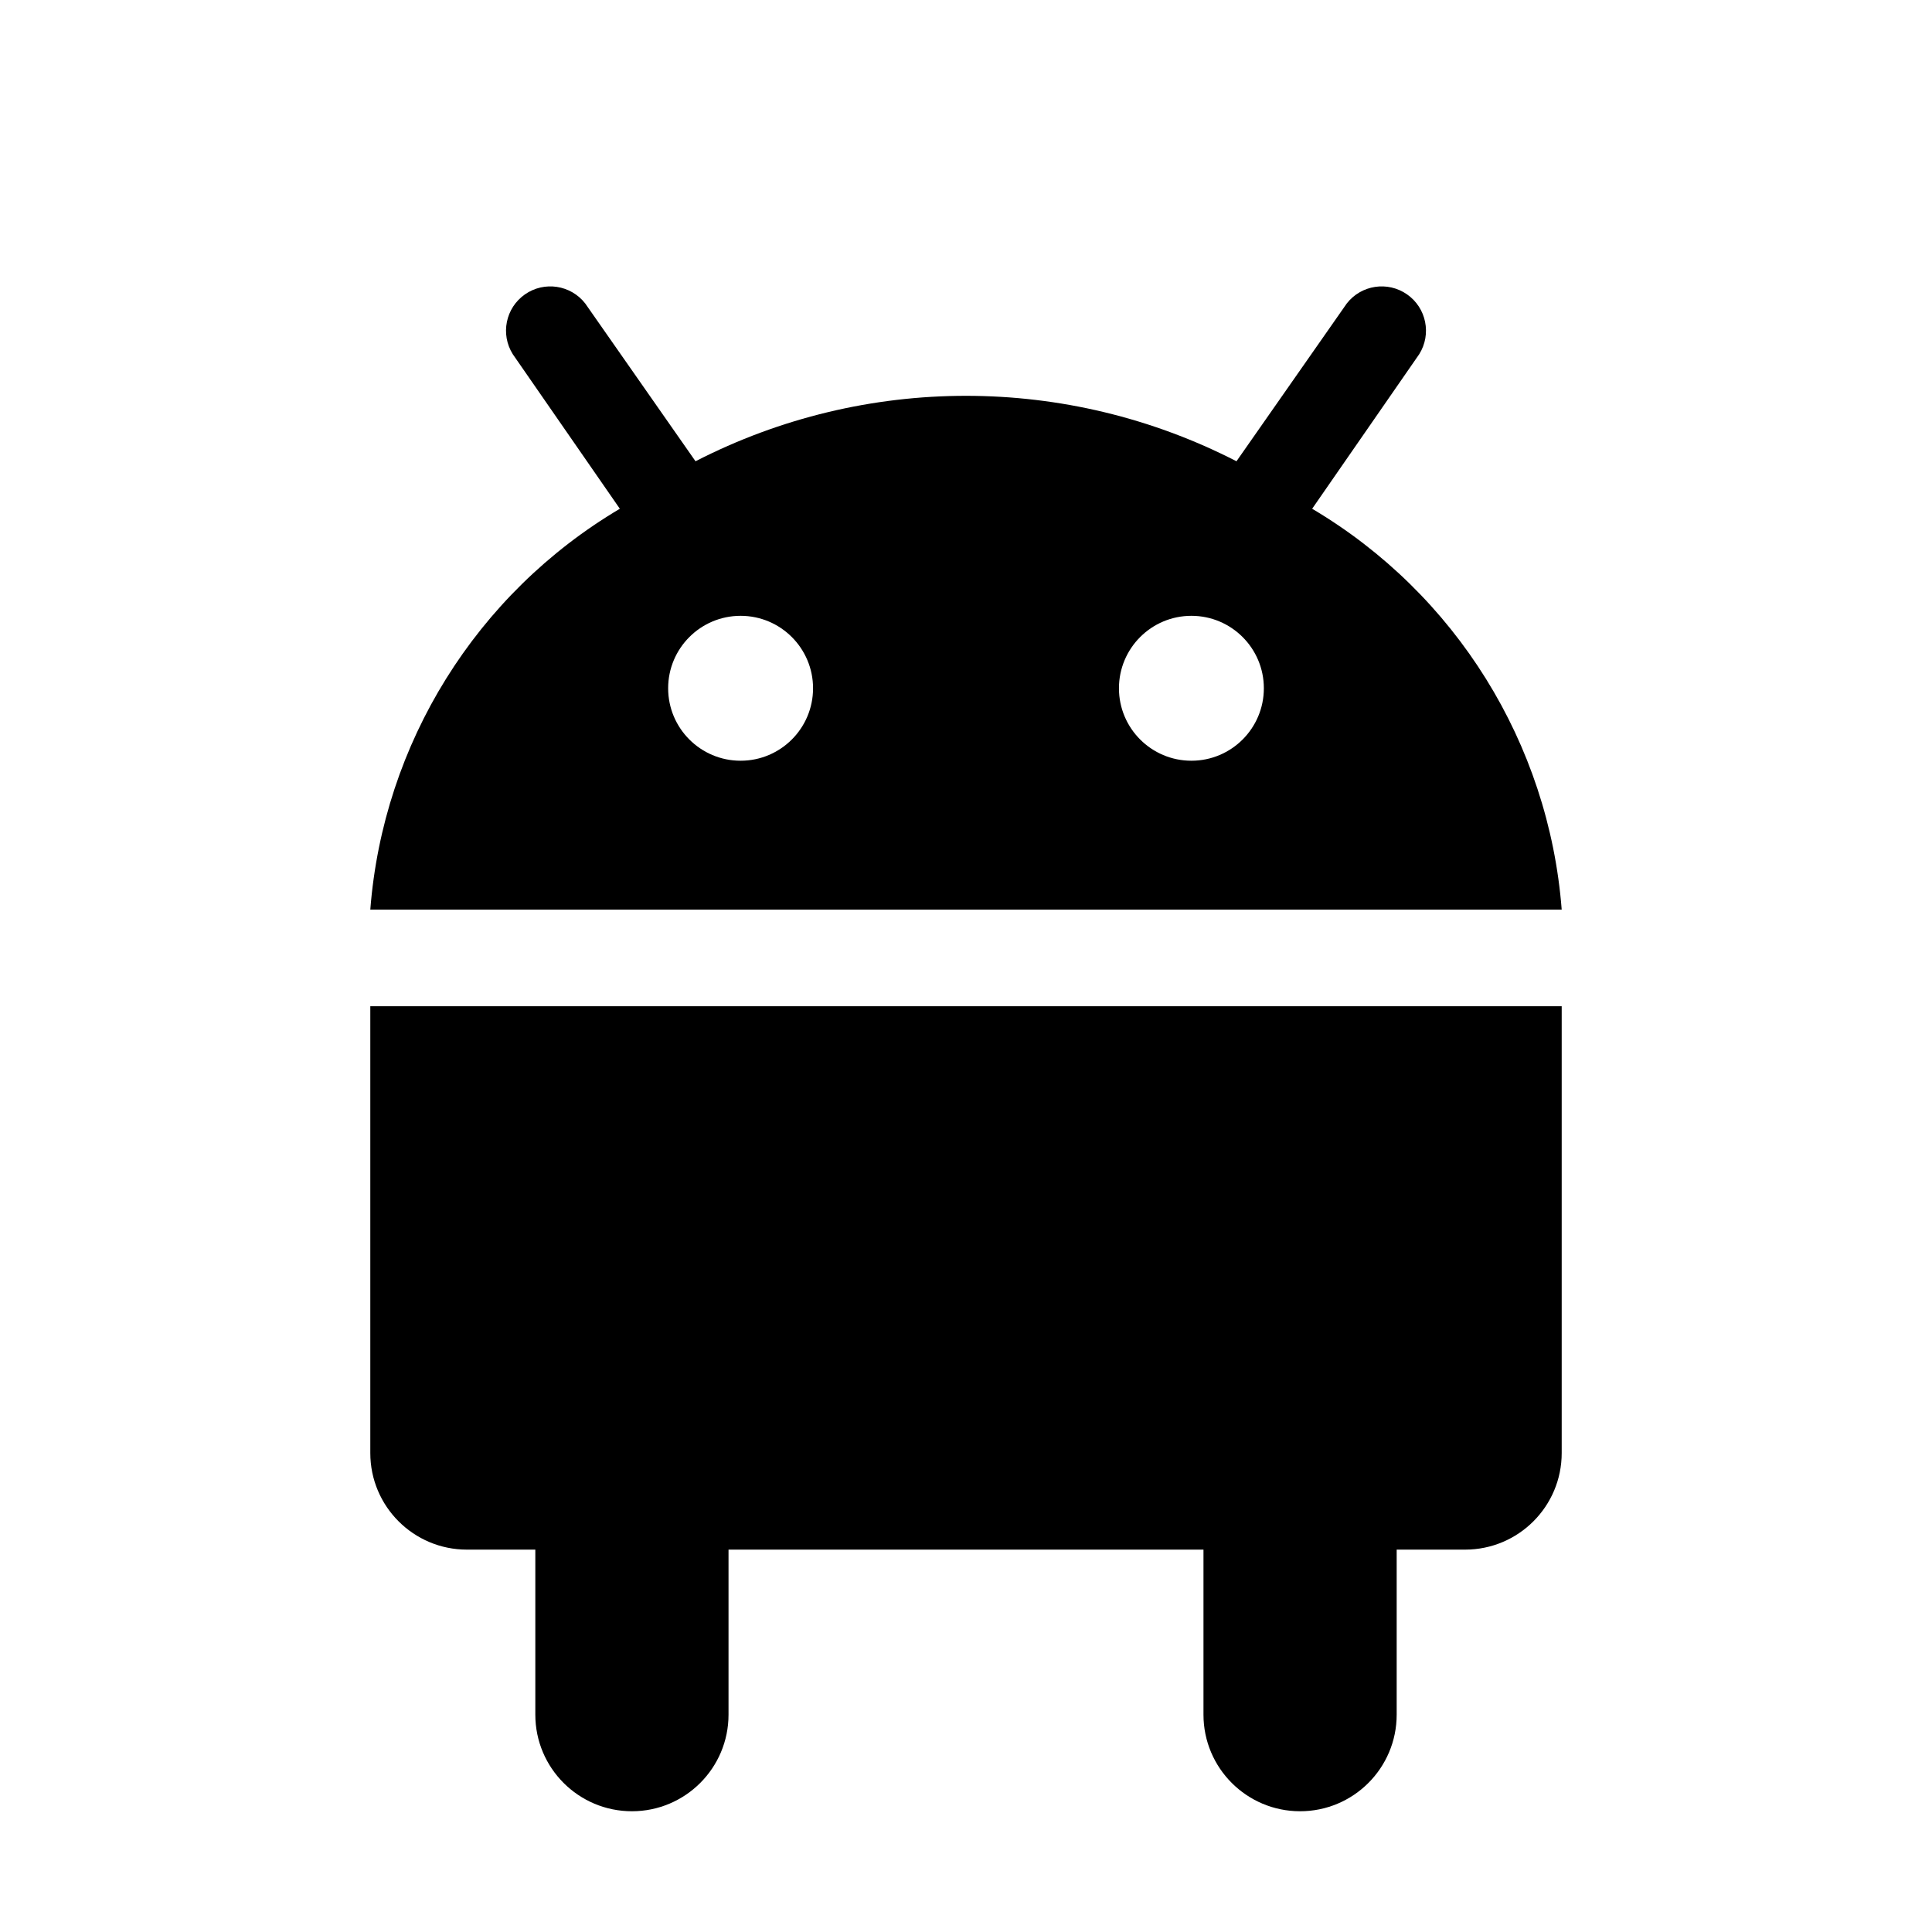
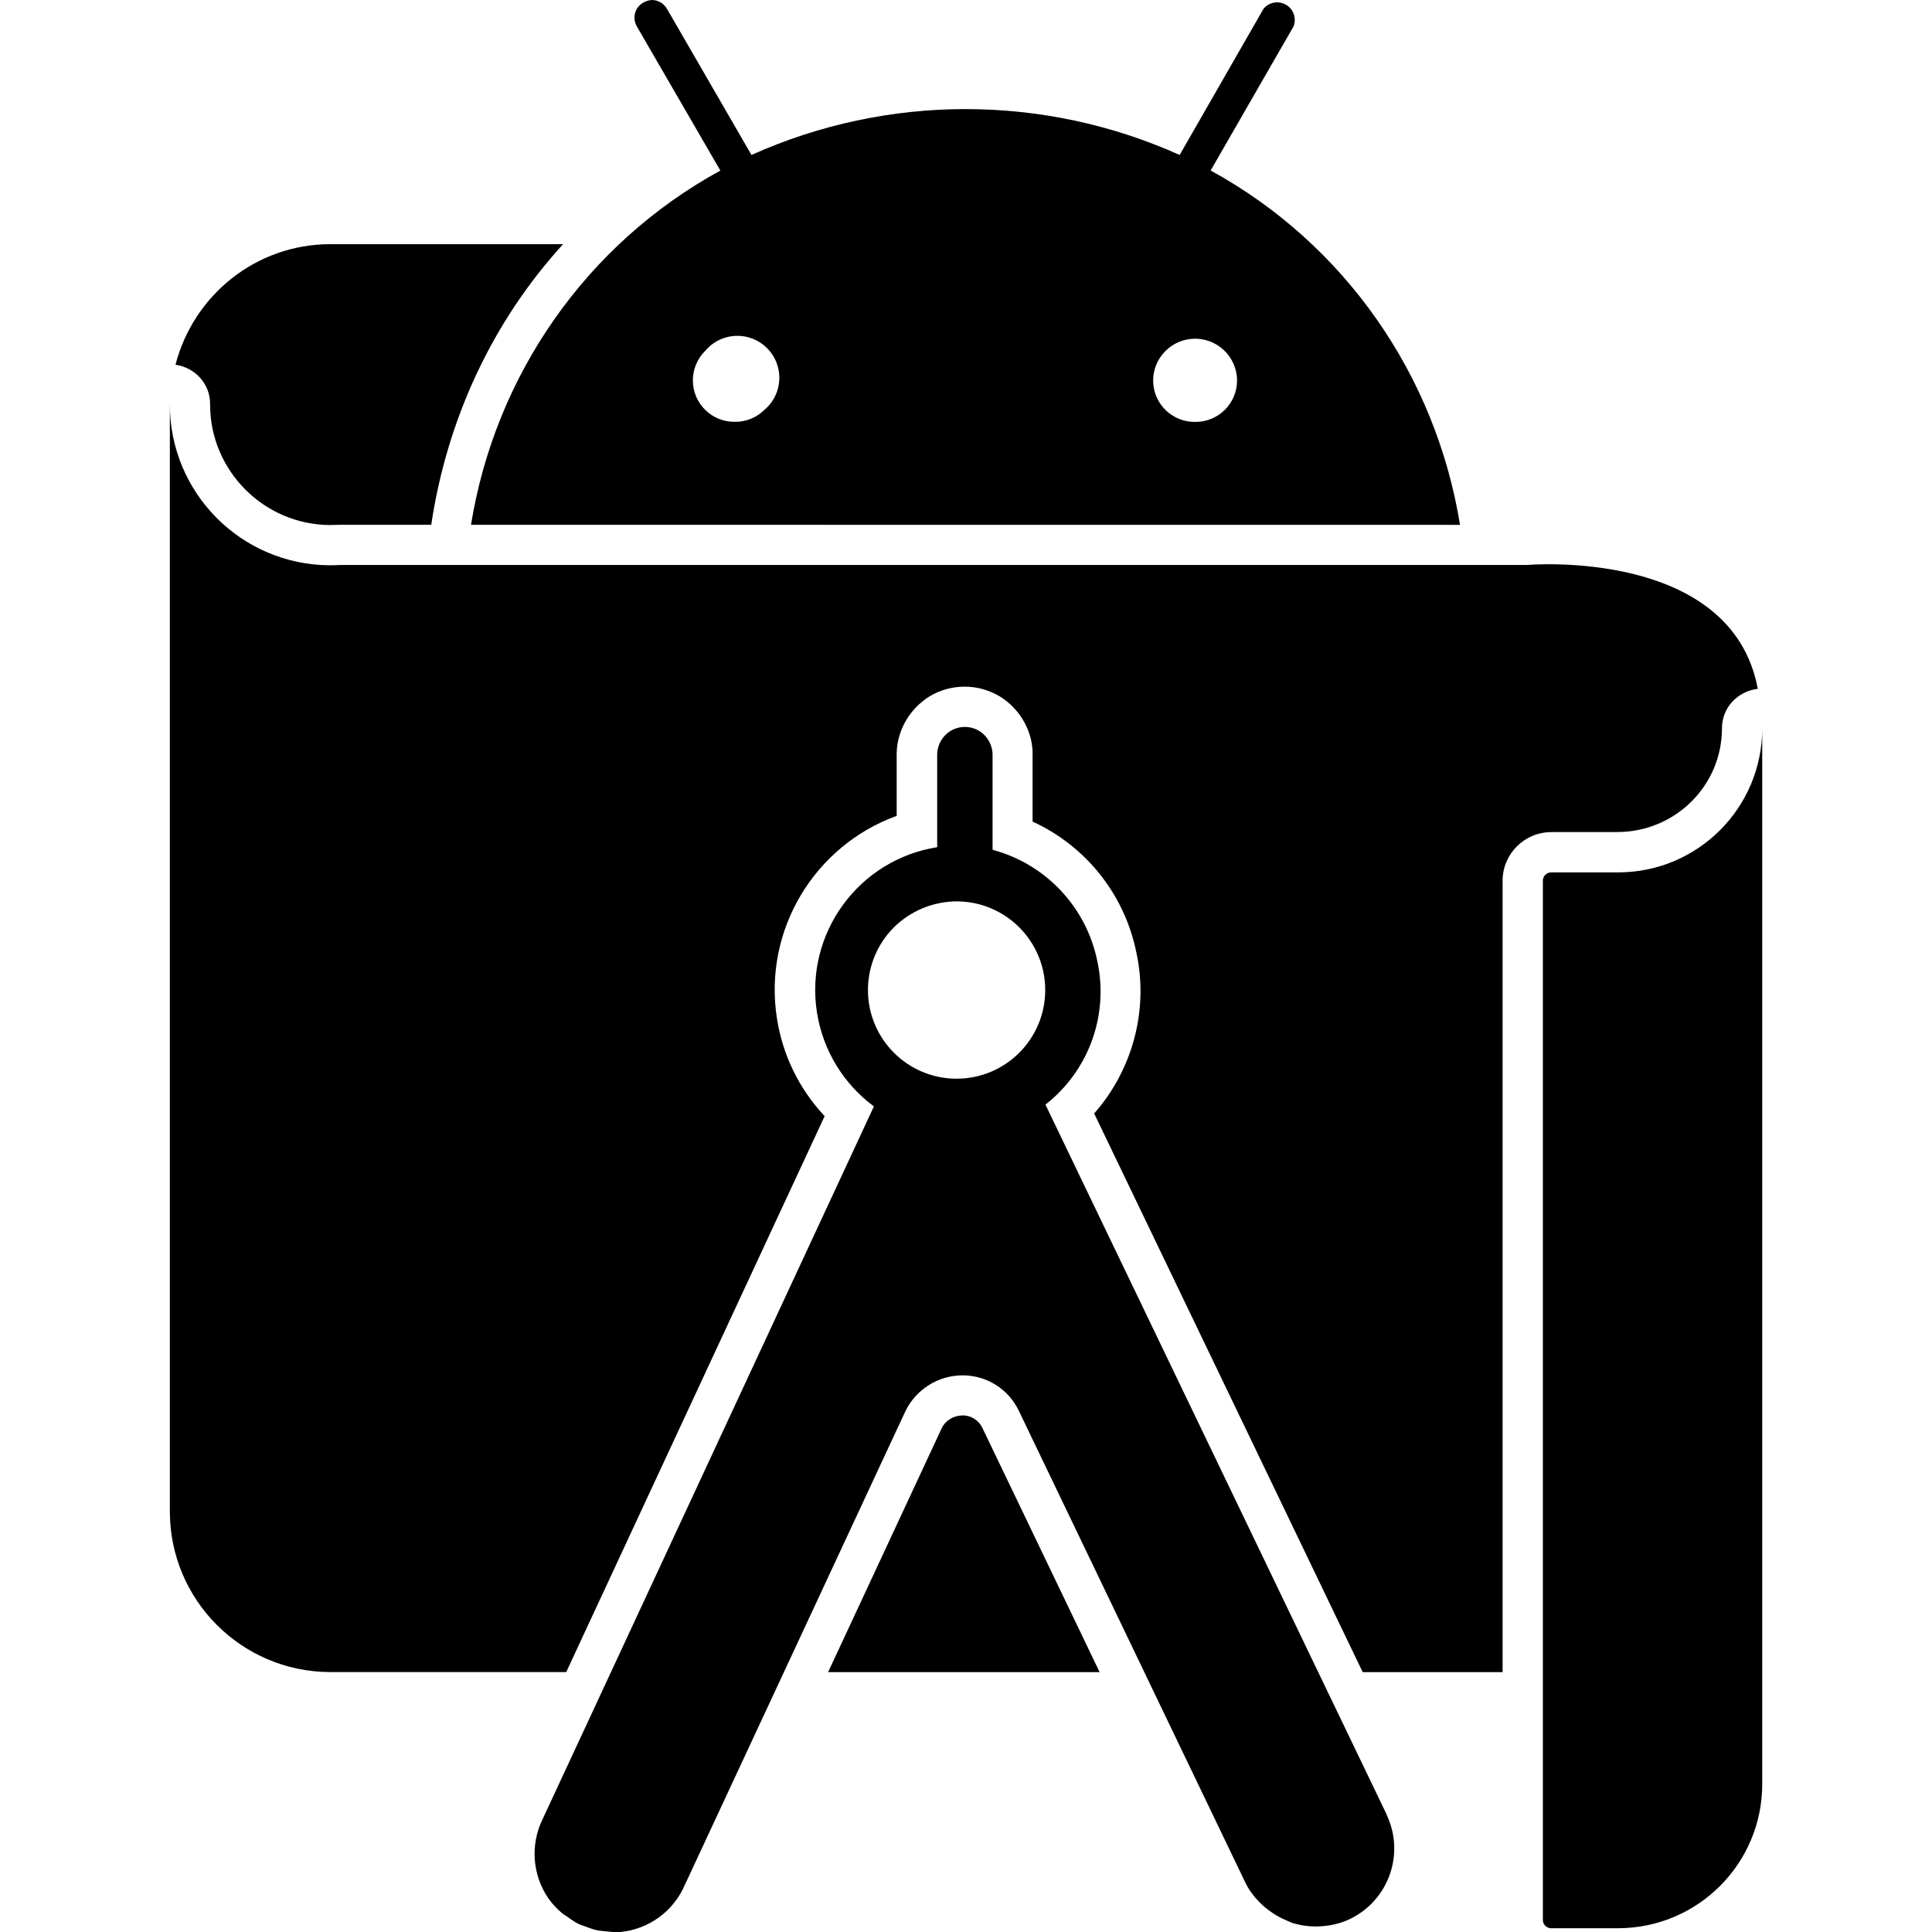
<svg xmlns="http://www.w3.org/2000/svg" viewBox="0 0 24 24">
-   <path fill="currentColor" stroke="none" d="M16.3 6.32 17.63 4.4a.55.55 0 0 0-.9-.63l-1.37 1.96a7.35 7.35 0 0 0-6.72 0L7.27 3.77a.55.55 0 0 0-.9.63L7.7 6.32A6.36 6.36 0 0 0 4.6 11.3h14.8a6.36 6.36 0 0 0-3.1-4.98ZM9.2 9.45a.9.9 0 1 1 0-1.8.9.9 0 0 1 0 1.8Zm5.6 0a.9.9 0 1 1 0-1.8.9.9 0 0 1 0 1.8ZM4.6 12.5v5.55a1.2 1.2 0 0 0 1.2 1.2h.85v2.05a1.2 1.2 0 0 0 2.4 0v-2.05h5.9v2.05a1.2 1.2 0 0 0 2.4 0v-2.05h.85a1.2 1.2 0 0 0 1.2-1.2V12.5Z" />
+   <path fill="currentColor" fill-rule="evenodd" clip-rule="evenodd" stroke="none" d="M19.269 10.337c-.332 0-.603.271-.603.603v9.832h-1.738l-3.336-6.94c.476-.539.68-1.286.524-2.001a2.286 2.286 0 0 0-1.289-1.625v-.812c.012-.287-.143-.579-.404-.741-.139-.083-.288-.123-.44-.123a.848.848 0 0 0-.432.118c-.27.167-.425.459-.412.766l-0.0.721c-1.015.367-1.662 1.415-1.487 2.52a2.282 2.282 0 0 0 .592 1.21l-3.21 6.906H4.093c-1.095-.007-1.98-.895-1.983-1.99V5.016c-.005 1.102.884 2.001 1.986 2.006a2.024 2.024 0 0 0 .133-.004h14.745s2.534-.219 2.862 1.539c-.249.029-.445.232-.445.489 0 .712-.579 1.29-1.303 1.29h-.818zM17.222 22.537c.235.484.033 1.066-.451 1.301-.13.063-.267.089-.402.093a.974.974 0 0 1-.319-.045c-.024-.008-.046-.021-.069-.03a.97.97 0 0 1-.228-.132c-.025-.019-.05-.038-.072-.06-.083-.078-.157-.167-.21-.276l-1.255-2.614-1.558-3.245a.772.772 0 0 0-.7-.444h-.002a.792.792 0 0 0-.708.444l-1.511 3.245-1.232 2.646a.972.972 0 0 1-.798.58c-.063.005-.124-.002-.185-.009-.034-.004-.069-.005-.102-.012-.049-.01-.095-.028-.142-.045-.03-.011-.061-.02-.09-.034-.05-.024-.095-.057-.14-.089-.022-.016-.046-.028-.066-.045a.986.986 0 0 1-.17-.184.979.979 0 0 1-.071-.985l.847-1.822 3.268-7.031a1.796 1.796 0 0 1-.707-1.164c-.155-.98.513-1.9 1.493-2.056V9.395a.354.354 0 0 1 .167-.316.347.347 0 0 1 .354 0 .354.354 0 0 1 .167.316v1.159l.013.006a1.803 1.803 0 0 1 1.288 1.378 1.784 1.784 0 0 1-.644 1.784l3.389 7.051.848 1.764zM12.984 12.306c.004-.608-.485-1.104-1.093-1.109a1.12 1.12 0 0 0-.786.322 1.101 1.101 0 0 0-.323.772c-.004.608.485 1.104 1.093 1.109h.008c.605 0 1.097-.488 1.101-1.093zm-1.027 5.277c-.112.001-.212.063-.257.155l-1.413 3.034h3.373l-1.456-3.033a.274.274 0 0 0-.247-.157zm8.143-6.746l-.013-0h-.818a.103.103 0 0 0-.103.103v12.91a.103.103 0 0 0 .097.103h.844c.986-.004 1.784-.804 1.784-1.79V9.047c0 .989-.801 1.79-1.79 1.79zM2.61 5.016v.019c.004.816.672 1.483 1.487 1.487a12.061 12.061 0 0 1 .131-.003h1.129c.197-1.315.761-2.525 1.638-3.486H4.099c-.927.003-1.697.64-1.919 1.498.242.035.43.235.43.486zm6.338-2.898L7.911.328a.219.219 0 0 1 0-.219A.238.238 0 0 1 8.098 0a.219.219 0 0 1 .187.109l1.05 1.816a6.491 6.491 0 0 1 5.319 0L15.696.109a.219.219 0 0 1 .373.219l-1.03 1.79c1.667.912 2.797 2.544 3.098 4.402l-12.286-.001c.3-1.857 1.431-3.488 3.097-4.4zm5.377 2.62a.515.515 0 0 0 .527.503.515.515 0 0 0 .515-.515.521.521 0 0 0-.888-.367.515.515 0 0 0-.154.379zm-5.718-.007a.515.515 0 0 0 .521.509.509.509 0 0 0 .367-.148.521.521 0 1 0-.734-.734.515.515 0 0 0-.154.373z" />
</svg>
